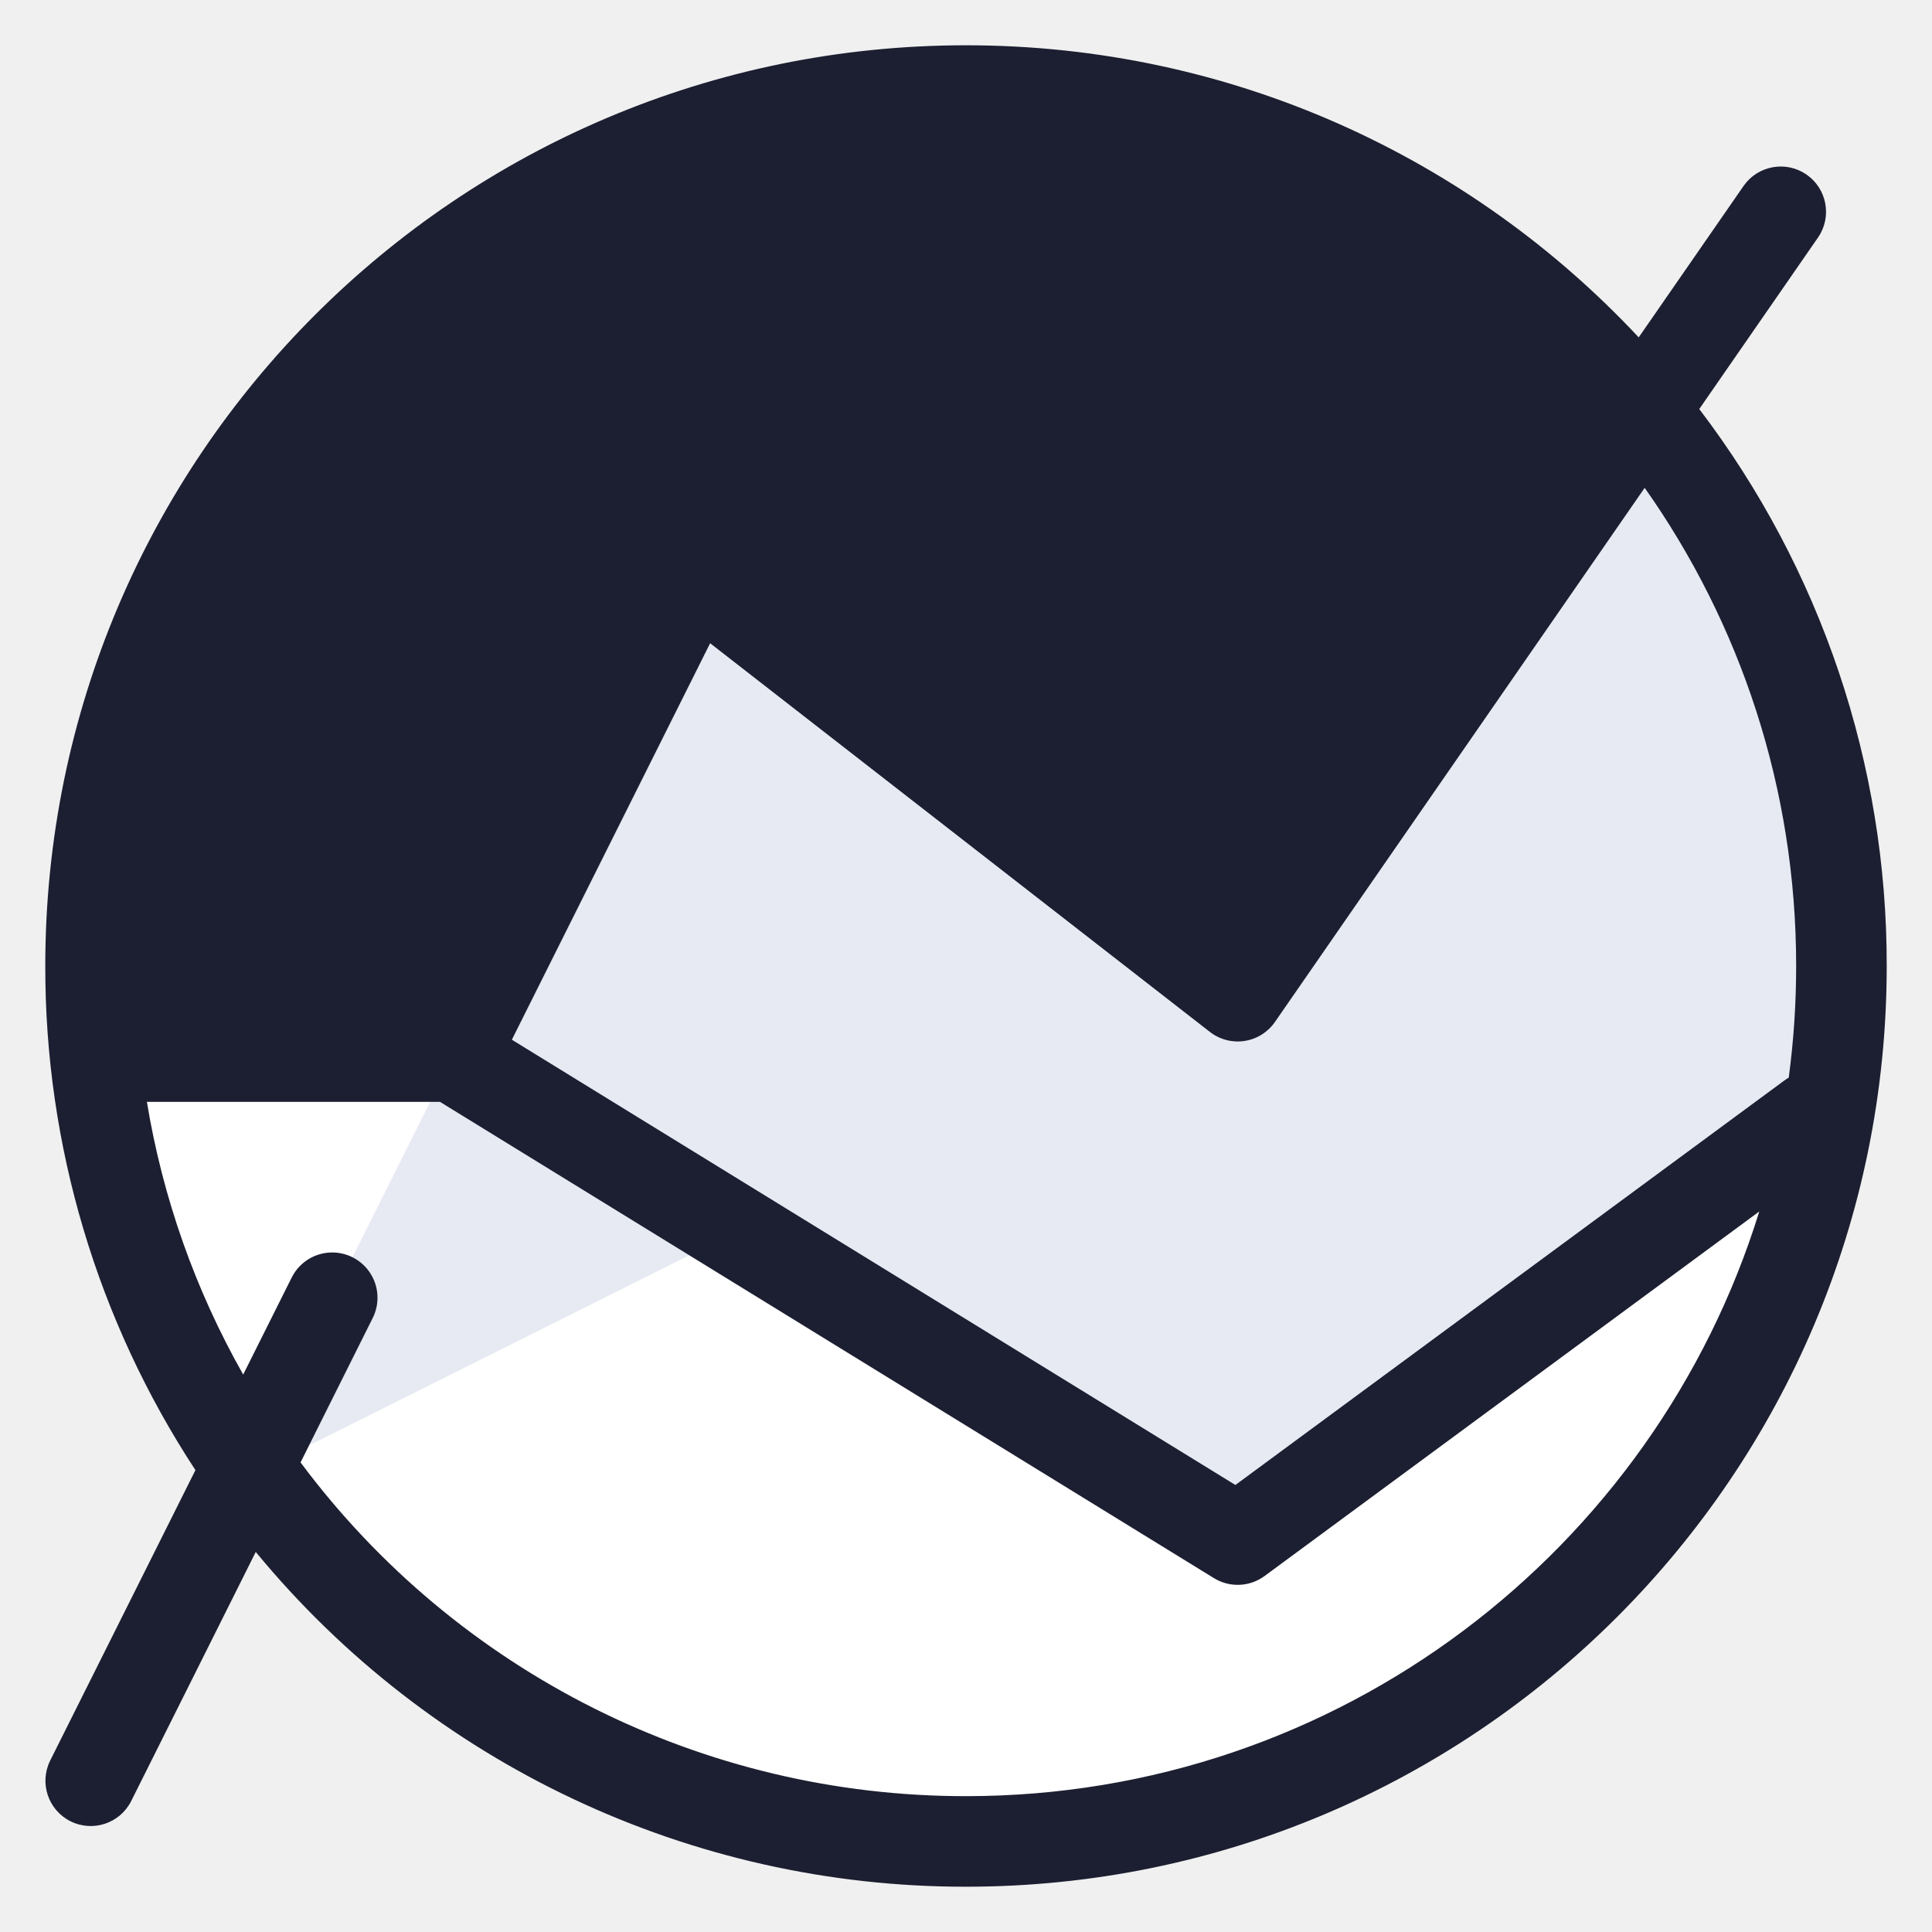
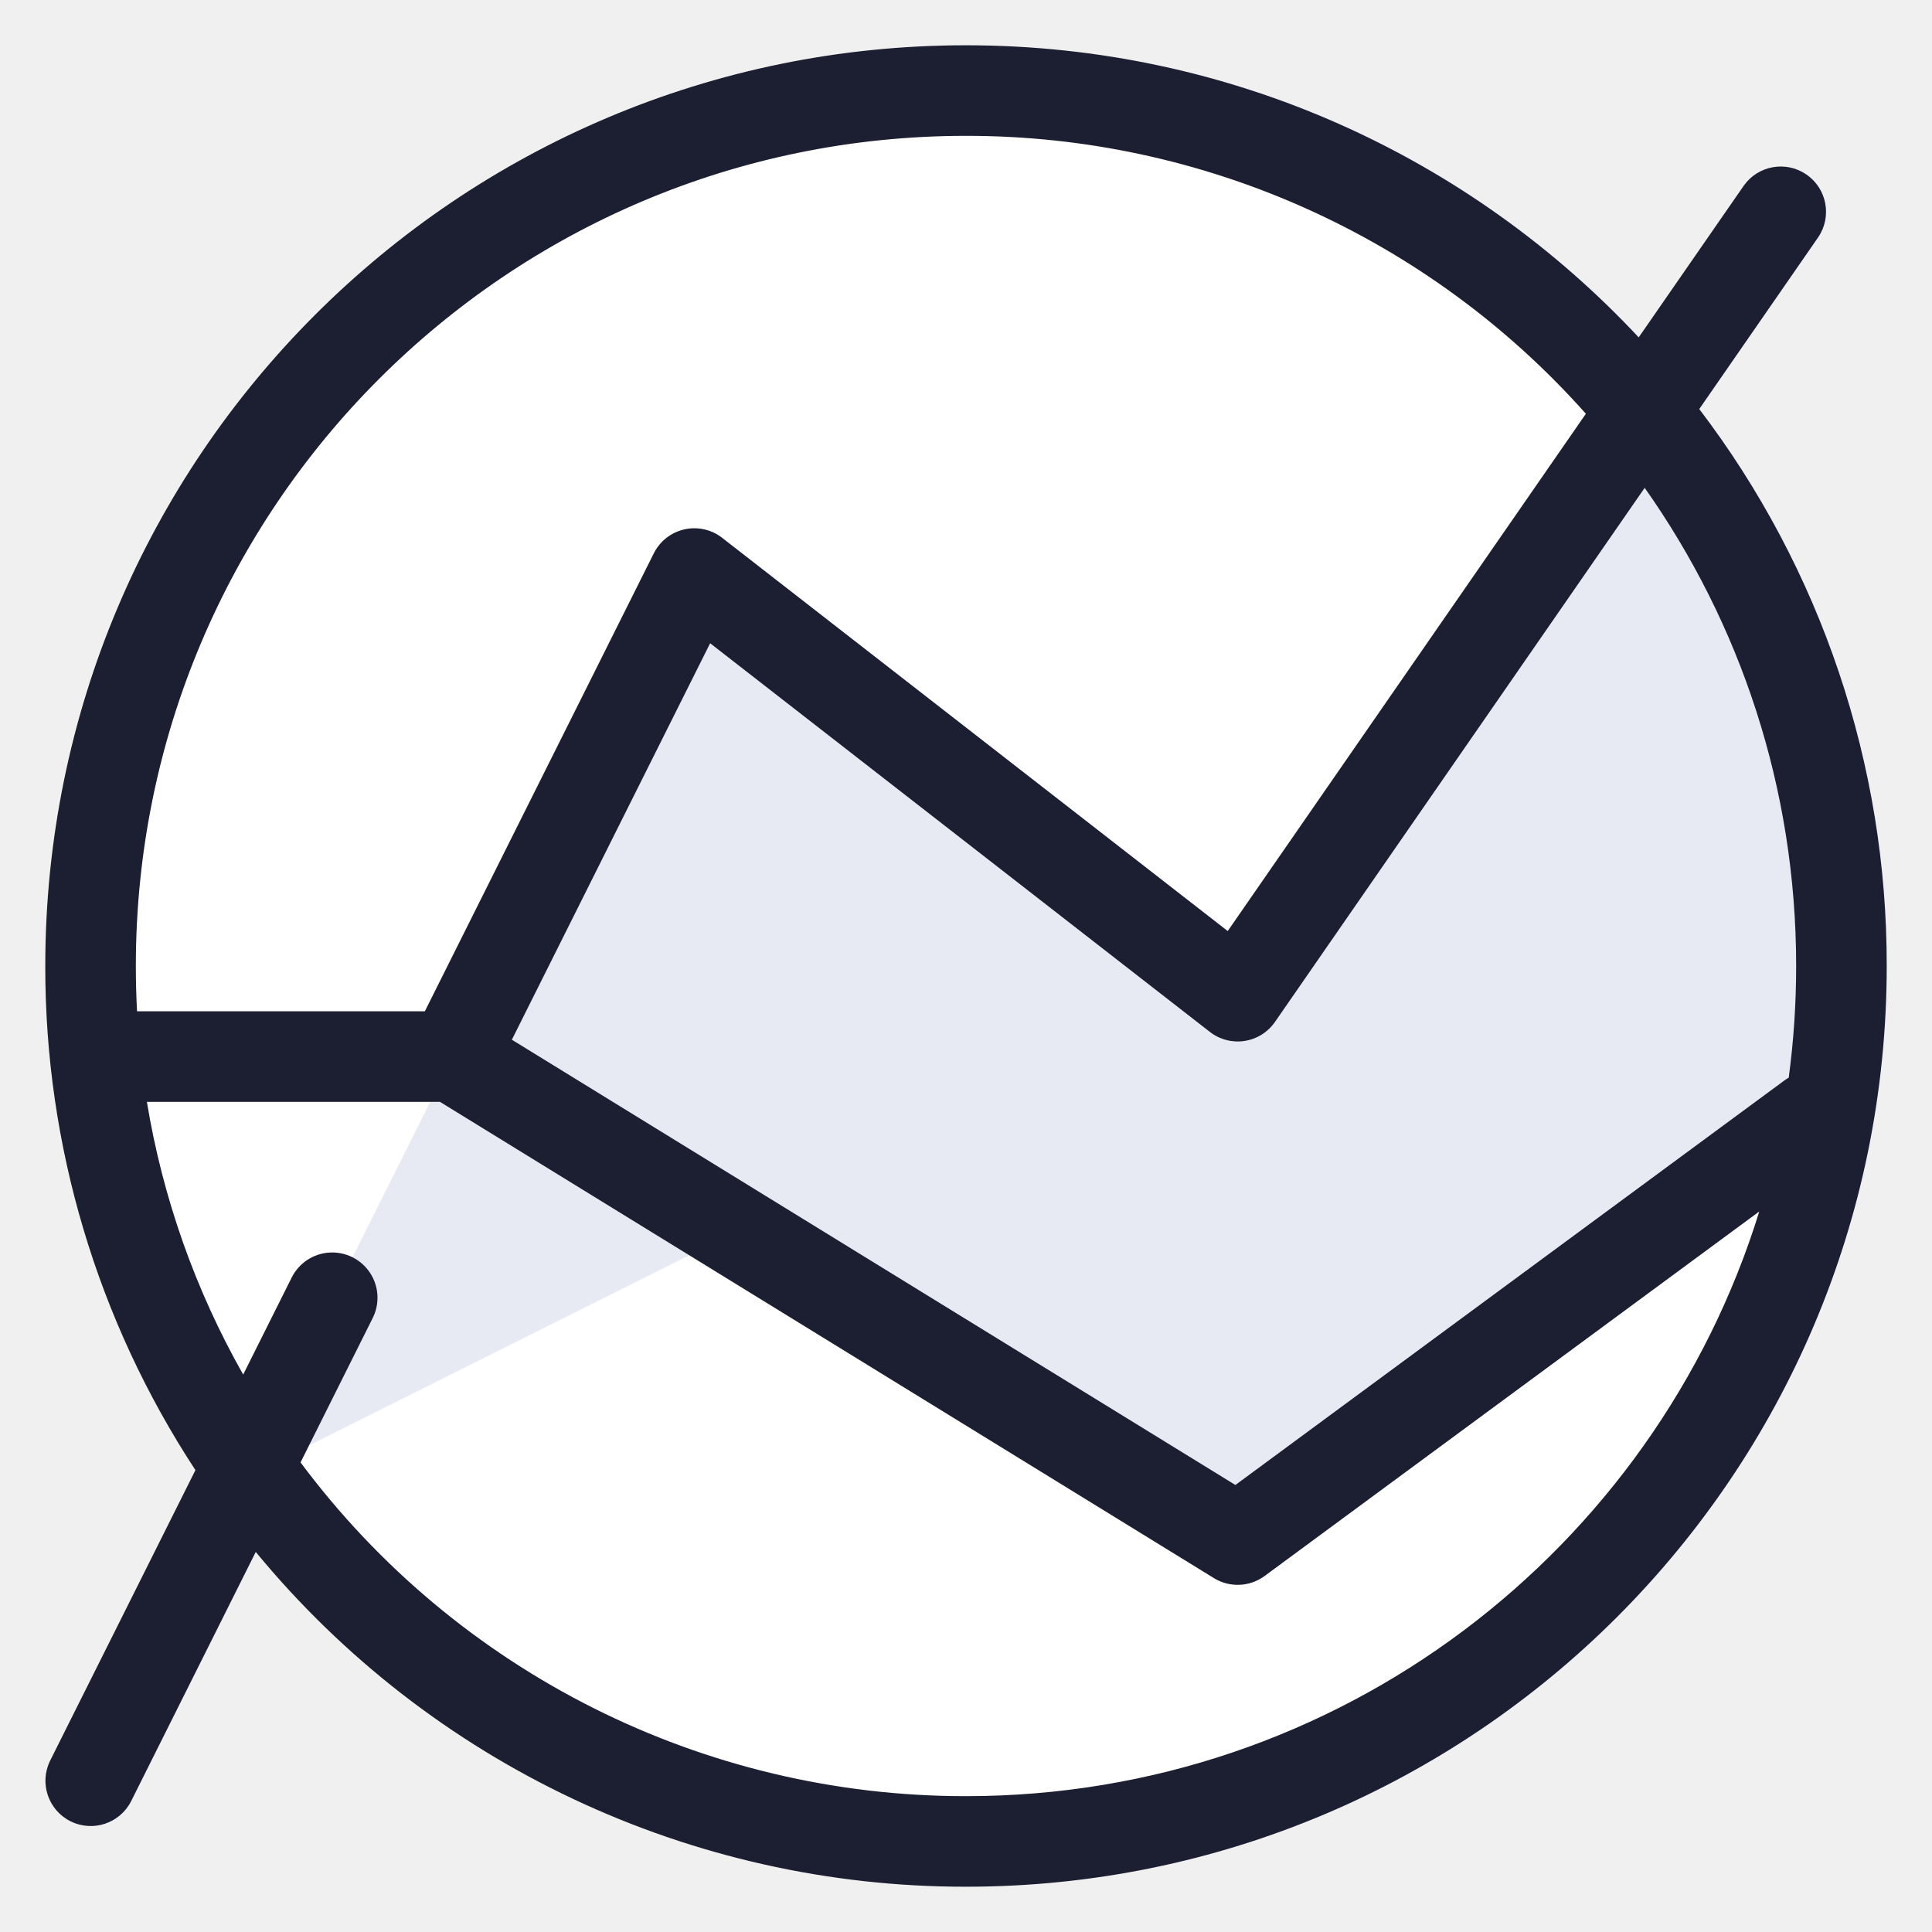
<svg xmlns="http://www.w3.org/2000/svg" width="32" height="32" fill="none">
  <path d="M30.5 16c0 8.008-6.492 14.5-14.5 14.5S1.5 24.008 1.5 16 7.992 1.5 16 1.5 30.5 7.992 30.5 16z" fill="#fff" />
  <path d="M11.5 9.5L4 24.5l8-4c2.238 1.12 5.5 3.5 8.5 5 4-2.5 8.233-5.895 10-7 .4-6-2.167-10.167-3.5-11.5l-6.5 9.5-9-7z" fill="#E7EAF3" />
-   <path fillRule="evenodd" clipRule="evenodd" d="M16 31.25a15.219 15.219 0 0 1-11.764-5.545l-2.065 4.13a.75.75 0 0 1-1.342-.67l2.408-4.815A15.179 15.179 0 0 1 .75 16C.75 7.578 7.578.75 16 .75c4.397 0 8.36 1.86 11.142 4.838l1.742-2.515a.75.75 0 0 1 1.233.854l-1.972 2.848A15.183 15.183 0 0 1 31.25 16c0 8.422-6.828 15.25-15.25 15.25zM2.25 16C2.25 8.406 8.406 2.25 16 2.25a13.72 13.72 0 0 1 10.267 4.603l-5.932 8.568-8.374-6.513a.75.75 0 0 0-1.132.257L7.037 16.75H2.27a13.97 13.97 0 0 1-.02-.75zm.183 2.25a13.658 13.658 0 0 0 1.595 4.517l.801-1.602a.75.75 0 1 1 1.342.67l-1.193 2.387A13.73 13.73 0 0 0 16 29.75c6.178 0 11.405-4.075 13.139-9.684l-8.194 6.038a.75.75 0 0 1-.838.035L7.287 18.25H2.434zm27.194-.4c.081-.606.123-1.223.123-1.85 0-2.949-.928-5.68-2.509-7.92l-6.124 8.847a.75.75 0 0 1-1.077.165l-8.278-6.438-3.284 6.567 11.984 7.375 9.093-6.7a.757.757 0 0 1 .072-.047z" fill="#1C1F31" />
+   <path fill-rule="evenodd" clip-rule="evenodd" d="M16 31.25a15.219 15.219 0 0 1-11.764-5.545l-2.065 4.13a.75.75 0 0 1-1.342-.67l2.408-4.815A15.179 15.179 0 0 1 .75 16C.75 7.578 7.578.75 16 .75c4.397 0 8.36 1.86 11.142 4.838l1.742-2.515a.75.75 0 0 1 1.233.854l-1.972 2.848A15.183 15.183 0 0 1 31.25 16c0 8.422-6.828 15.25-15.25 15.25zM2.25 16C2.25 8.406 8.406 2.25 16 2.25a13.72 13.72 0 0 1 10.267 4.603l-5.932 8.568-8.374-6.513a.75.75 0 0 0-1.132.257L7.037 16.75H2.27a13.97 13.97 0 0 1-.02-.75zm.183 2.25a13.658 13.658 0 0 0 1.595 4.517l.801-1.602a.75.75 0 1 1 1.342.67l-1.193 2.387A13.73 13.73 0 0 0 16 29.75c6.178 0 11.405-4.075 13.139-9.684l-8.194 6.038a.75.75 0 0 1-.838.035L7.287 18.25H2.434zm27.194-.4c.081-.606.123-1.223.123-1.85 0-2.949-.928-5.68-2.509-7.92l-6.124 8.847a.75.75 0 0 1-1.077.165l-8.278-6.438-3.284 6.567 11.984 7.375 9.093-6.7a.757.757 0 0 1 .072-.047z" fill="#1C1F31" />
</svg>
